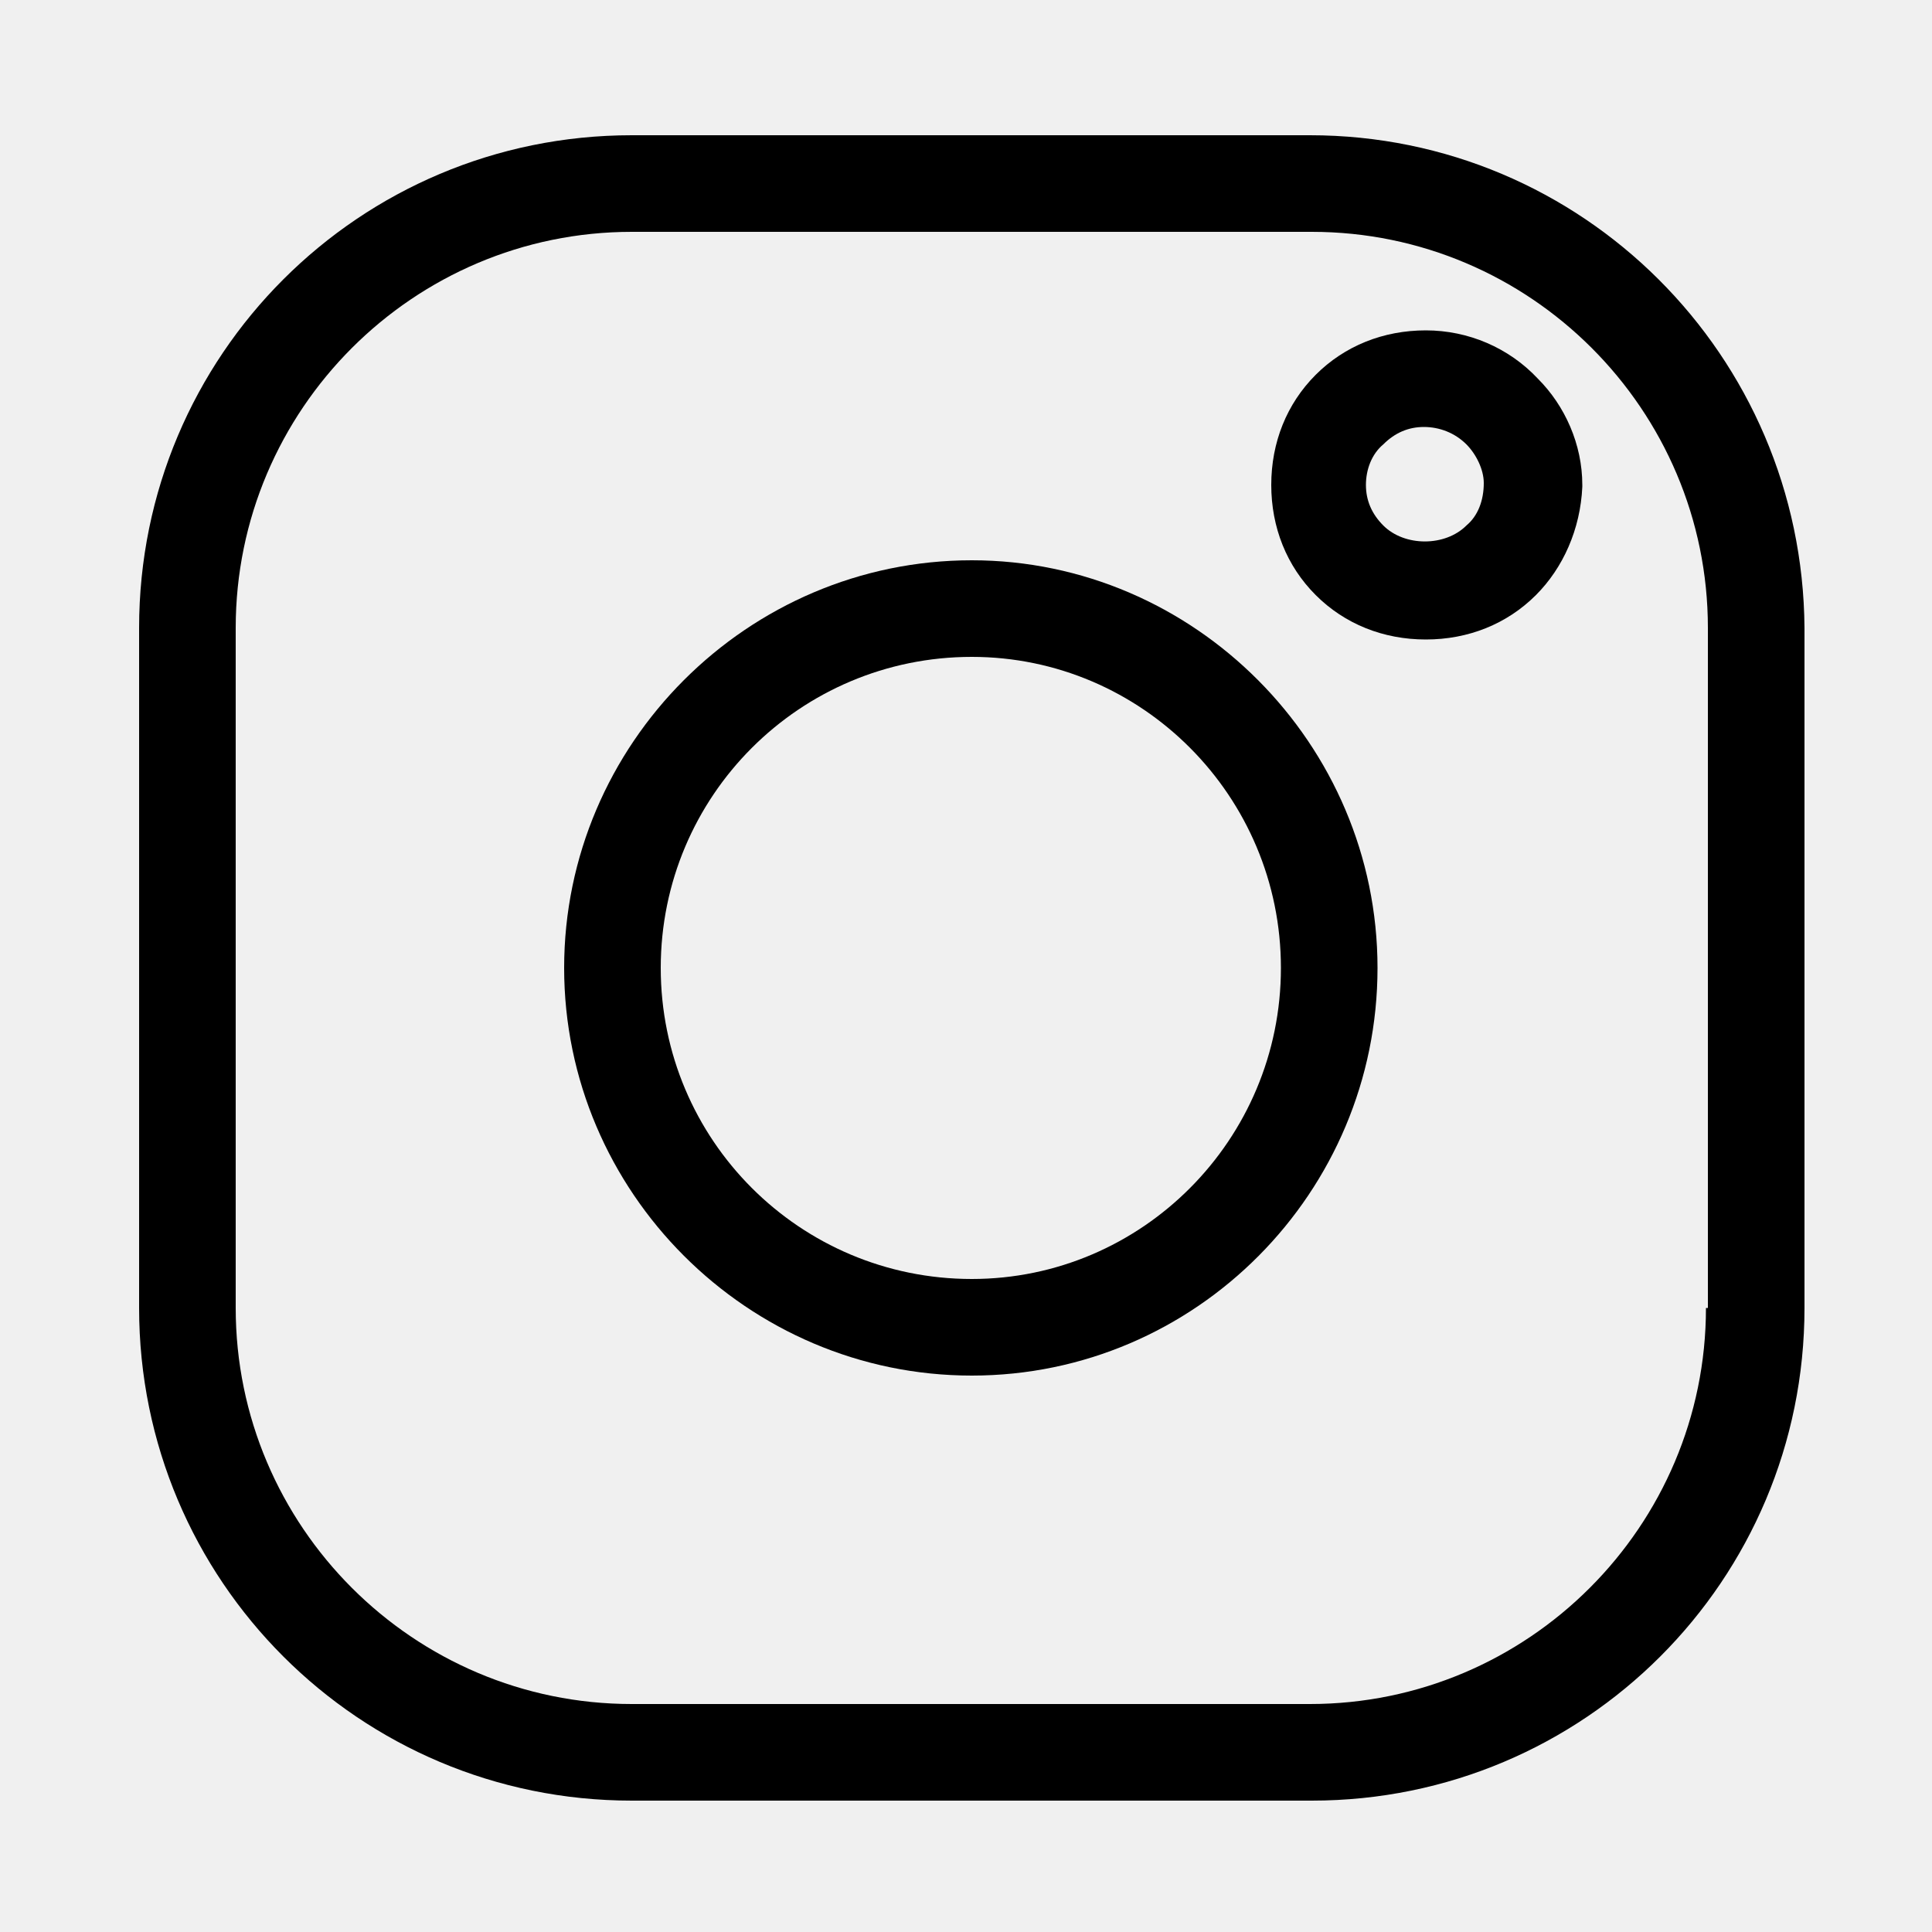
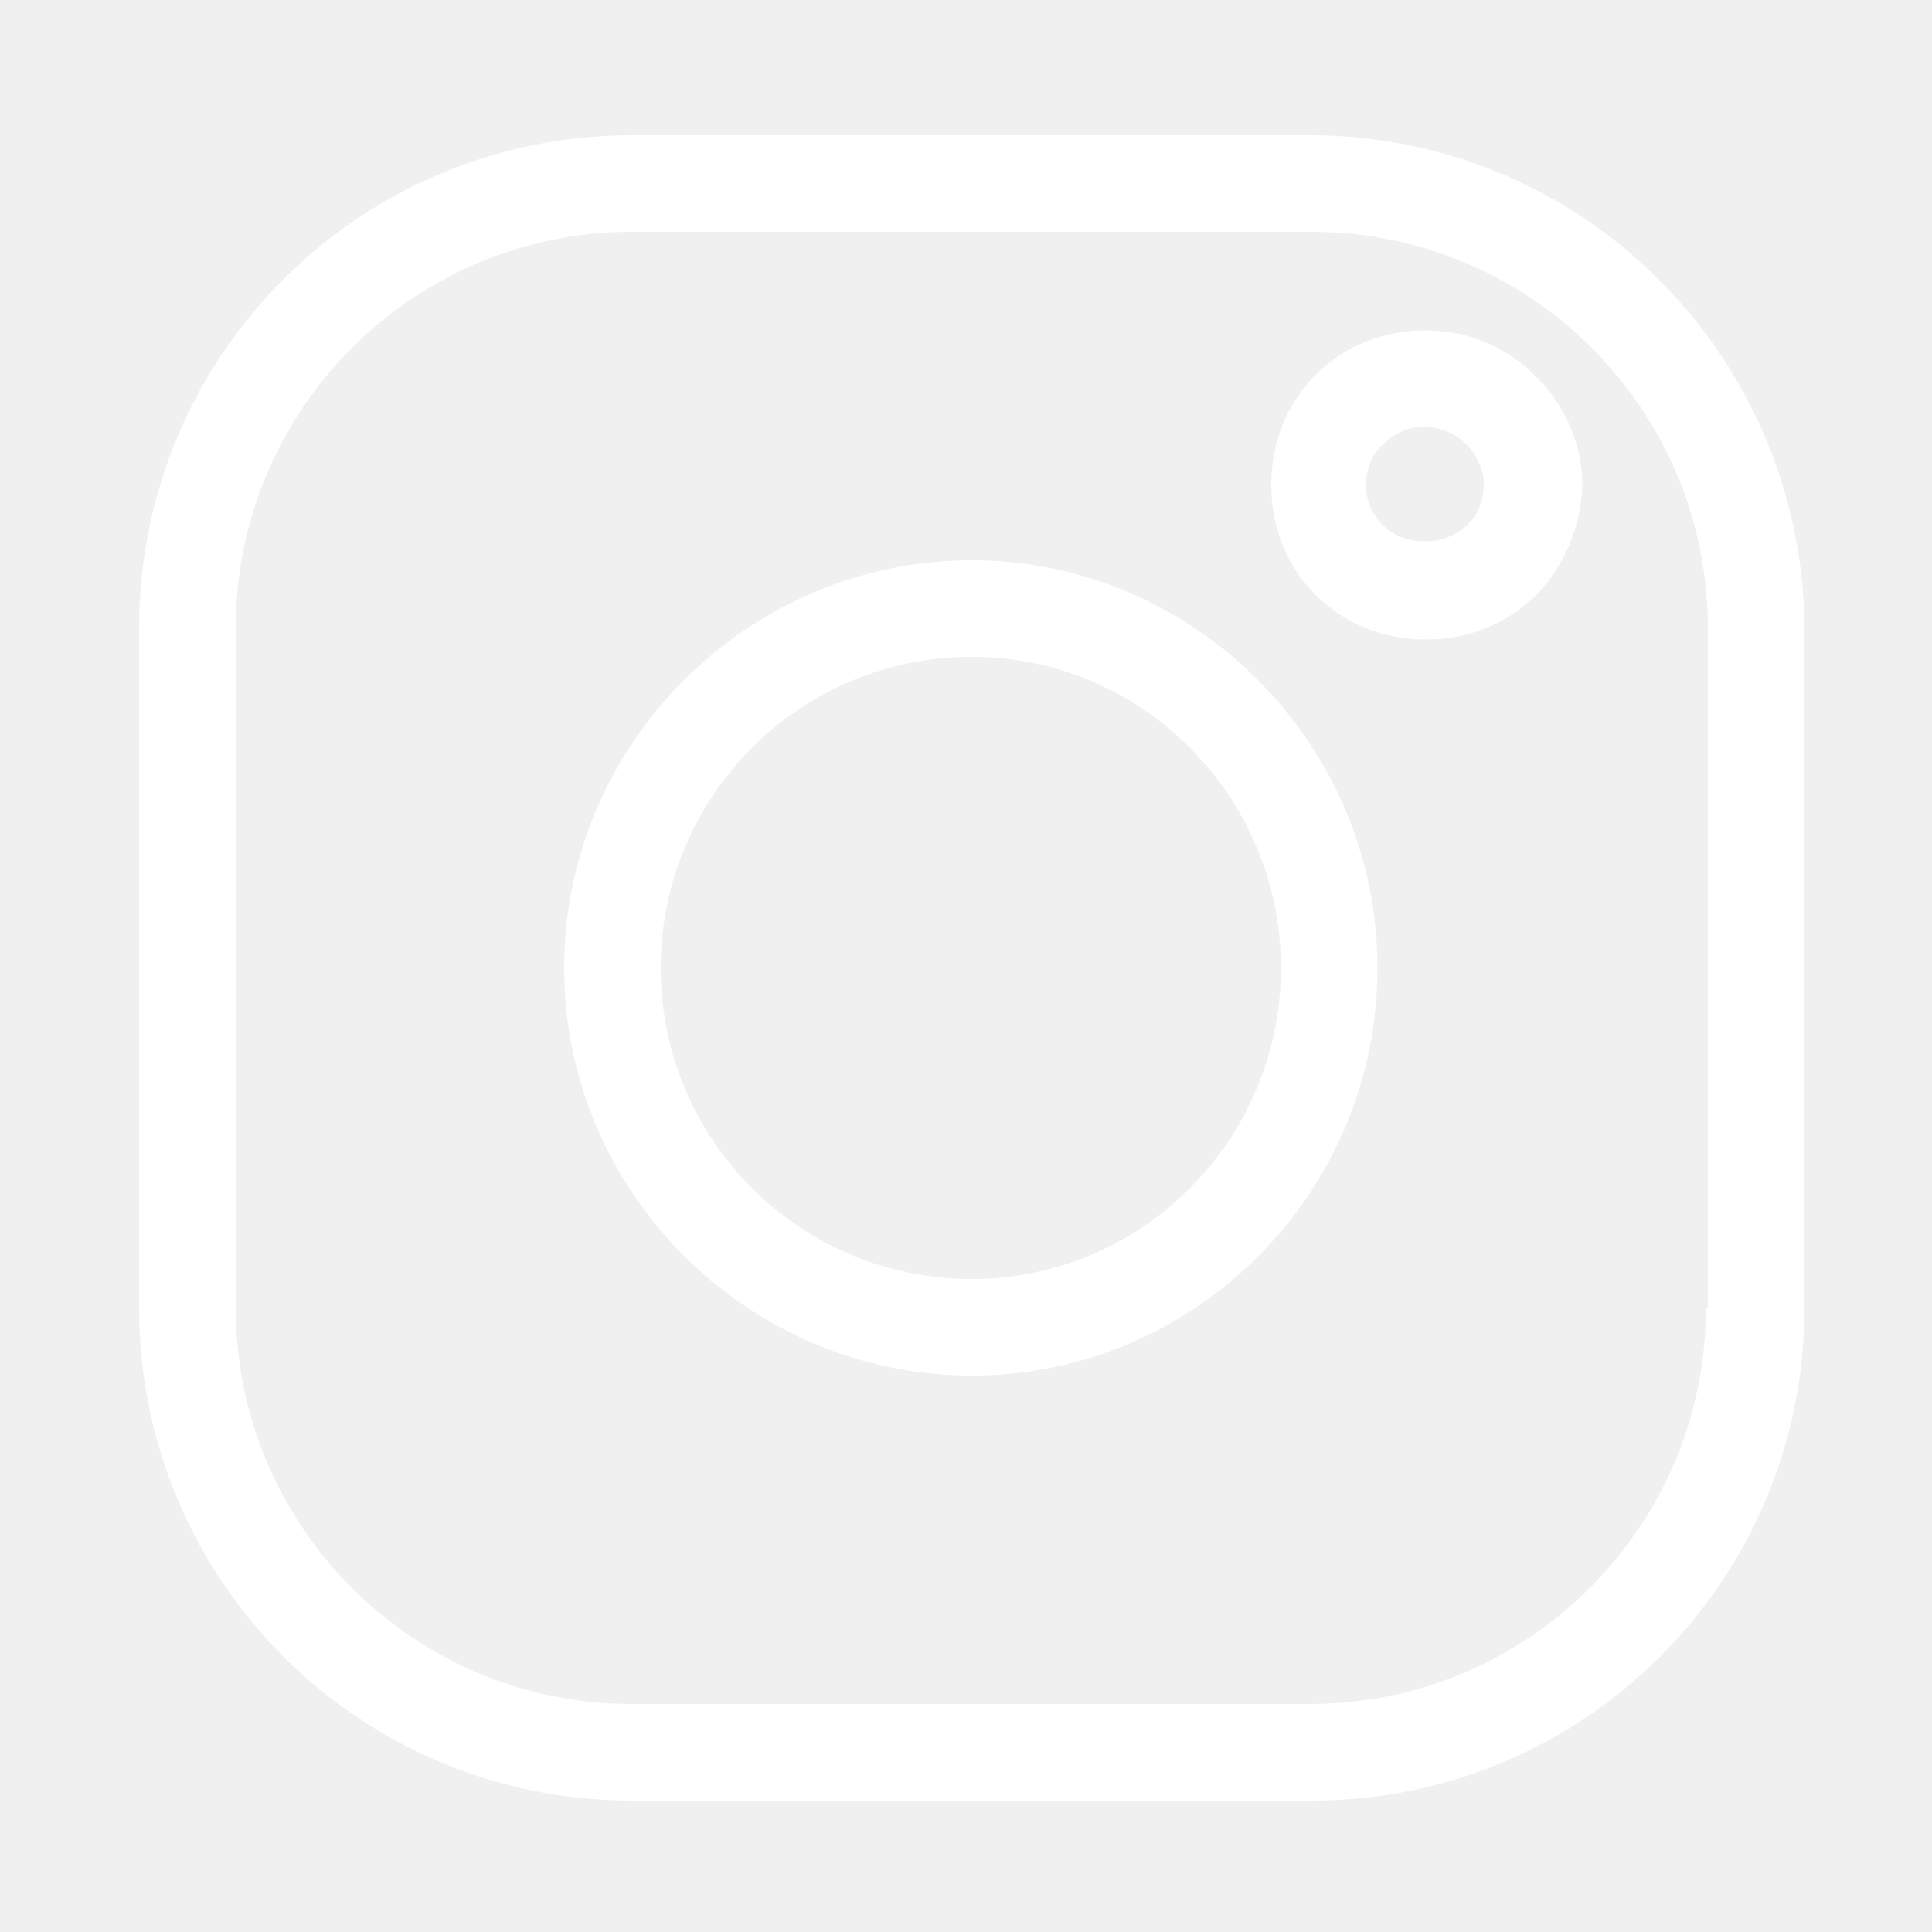
- <svg xmlns="http://www.w3.org/2000/svg" version="1.1" id="Layer_1" x="0px" y="0px" width="100px" height="100px" viewBox="0 0 100 100" style="enable-background:new 0 0 100 100;" xml:space="preserve">
+ <svg xmlns="http://www.w3.org/2000/svg" version="1.1" id="Layer_1" x="0px" y="0px" width="100px" height="100px" viewBox="0 0 100 100" style="fill:white;enable-background:new 0 0 100 100;" xml:space="preserve">
  <g>
    <path d="M50.3,29c-11.6,0-21.1,9.5-21.1,21.1s9.5,21.1,21.1,21.1c11.6,0,21-9.5,21-21.1S61.8,29,50.3,29z M50.3,66.2   c-8.9,0-16.1-7.2-16.1-16.1c0-8.9,7.2-16.1,16.1-16.1c8.8,0,16,7.2,16,16.1C66.3,59,59.1,66.2,50.3,66.2z" />
    <path d="M73.8,17.1c-2.2,0-4.2,0.8-5.7,2.3c-1.5,1.5-2.3,3.5-2.3,5.7c0,2.2,0.8,4.2,2.3,5.7c1.5,1.5,3.5,2.3,5.7,2.3   s4.2-0.8,5.7-2.3v0c1.4-1.4,2.3-3.4,2.4-5.6l0-0.1c0-2.1-0.9-4.1-2.3-5.5C78.1,18,76,17.1,73.8,17.1z M75.9,27.2   c-1.1,1.1-3.2,1.1-4.3,0c-0.6-0.6-0.9-1.3-0.9-2.1s0.3-1.6,0.9-2.1c0.6-0.6,1.3-0.9,2.1-0.9c0.8,0,1.6,0.3,2.2,0.9   c0.5,0.5,0.9,1.3,0.9,2C76.8,25.9,76.5,26.7,75.9,27.2z" />
    <path d="M67.8,7H32.7C18.6,7,7.2,18.4,7.2,32.5v35.2c0,14.1,11.4,25.5,25.5,25.5h35.2c14.1,0,25.5-11.4,25.5-25.5V32.5   C93.3,18.4,81.9,7,67.8,7z M88.3,67.7c0,11.3-9.2,20.5-20.5,20.5H32.7c-11.3,0-20.5-9.2-20.5-20.5V32.5c0-11.3,9.2-20.5,20.5-20.5   h35.2c11.3,0,20.5,9.2,20.5,20.5V67.7z" />
  </g>
</svg>
